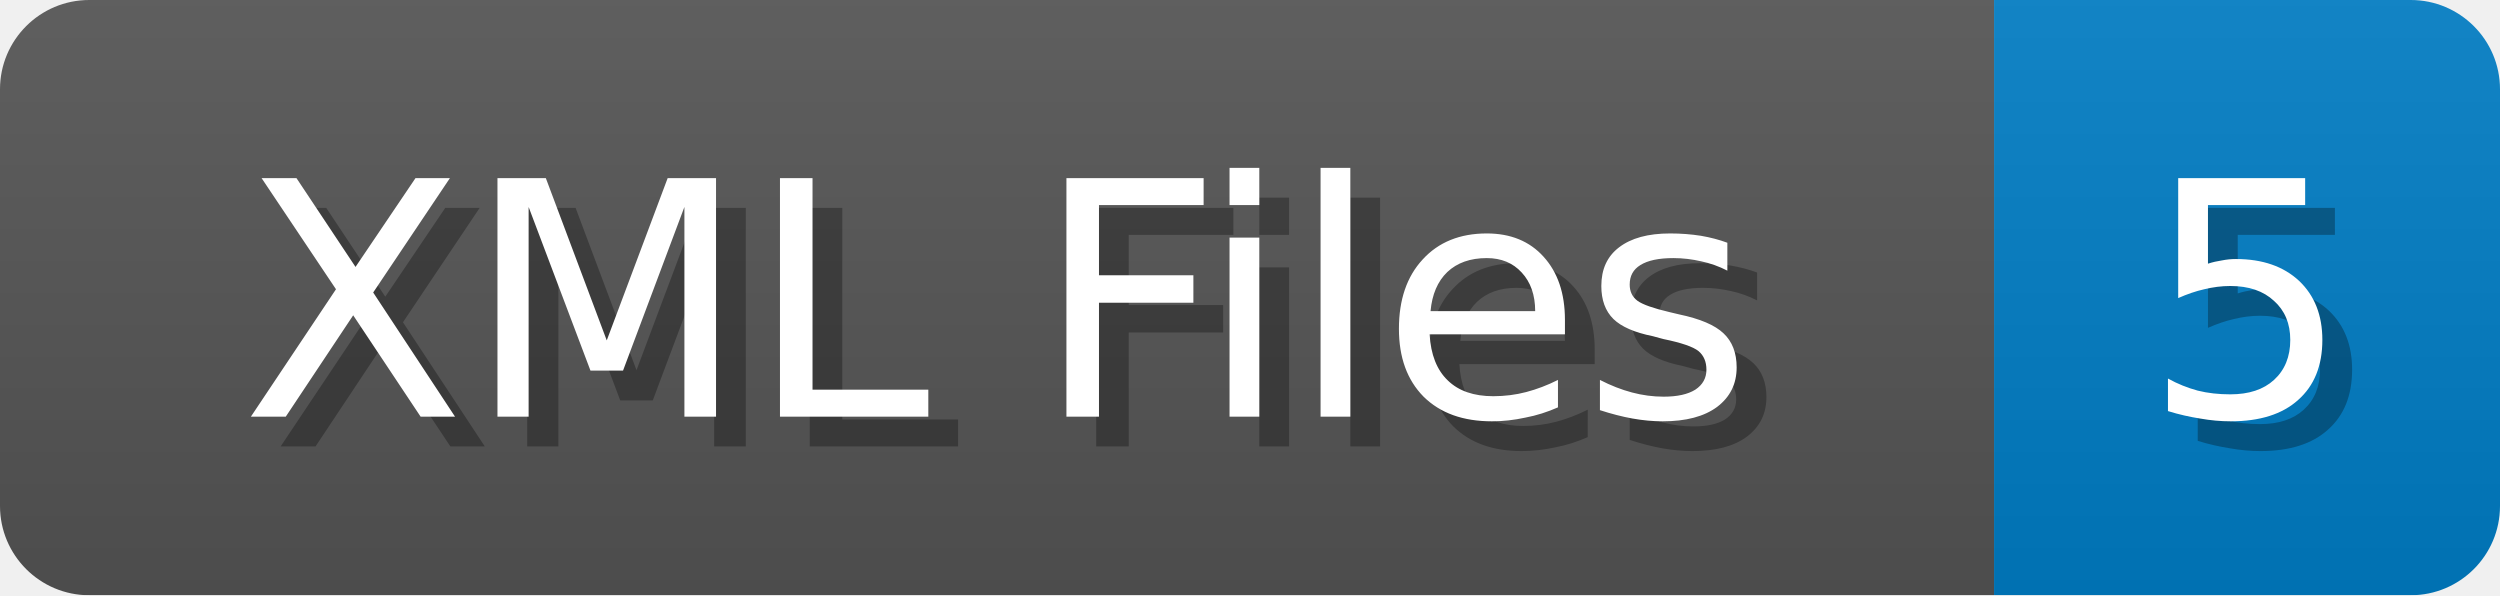
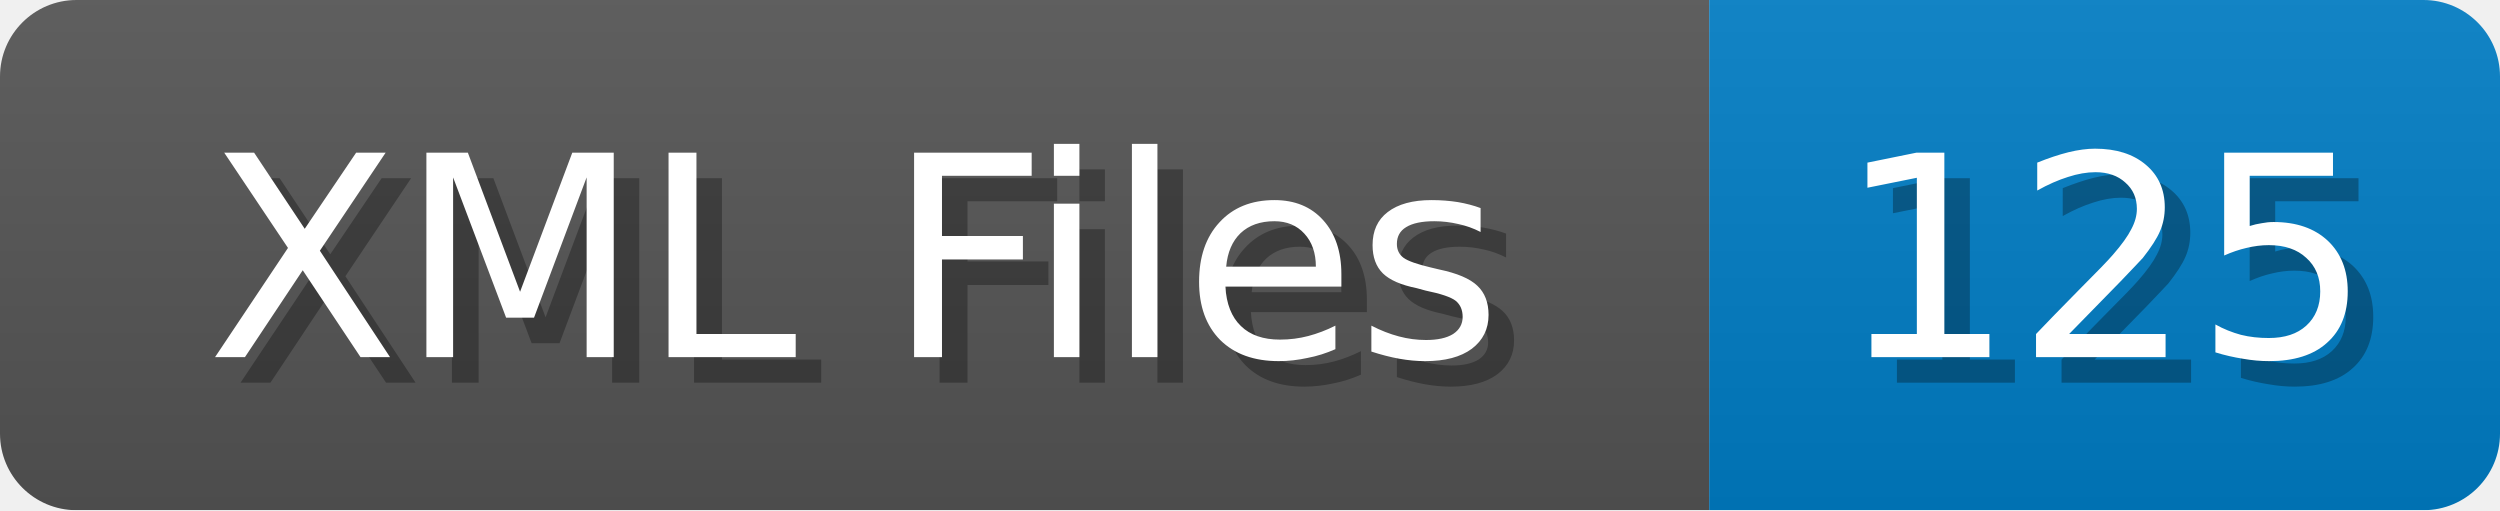
- <svg xmlns="http://www.w3.org/2000/svg" width="84" height="20">
+ <svg xmlns="http://www.w3.org/2000/svg" width="98" height="20">
  <linearGradient id="b" x2="0" y2="100%">
    <stop offset="0" stop-color="#bbb" stop-opacity=".1" />
    <stop offset="1" stop-opacity=".1" />
  </linearGradient>
  <mask id="anybadge_1">
-     <rect width="84" height="20" rx="3" fill="#fff" />
+     <rect width="98" height="20" rx="3" fill="#fff" />
  </mask>
  <g mask="url(#anybadge_1)">
    <path fill="#555" d="M0 0h67v20H0z" />
-     <path fill="#007ec6" d="M67 0h17v20H67z" />
-     <path fill="url(#b)" d="M0 0h84v20H0z" />
+     <path fill="#007ec6" d="M67 0h31v20H67z" />
+     <path fill="url(#b)" d="M0 0h98v20H0z" />
  </g>
  <g fill="#fff" text-anchor="middle" font-family="DejaVu Sans,Verdana,Geneva,sans-serif" font-size="11">
    <text x="34.5" y="15" fill="#010101" fill-opacity=".3">XML Files</text>
    <text x="33.5" y="14">XML Files</text>
  </g>
  <g fill="#fff" text-anchor="middle" font-family="DejaVu Sans,Verdana,Geneva,sans-serif" font-size="11">
-     <text x="76.5" y="15" fill="#010101" fill-opacity=".3">5</text>
-     <text x="75.5" y="14">5</text>
+     <text x="83.5" y="15" fill="#010101" fill-opacity=".3">125</text>
+     <text x="82.5" y="14">125</text>
  </g>
</svg>
